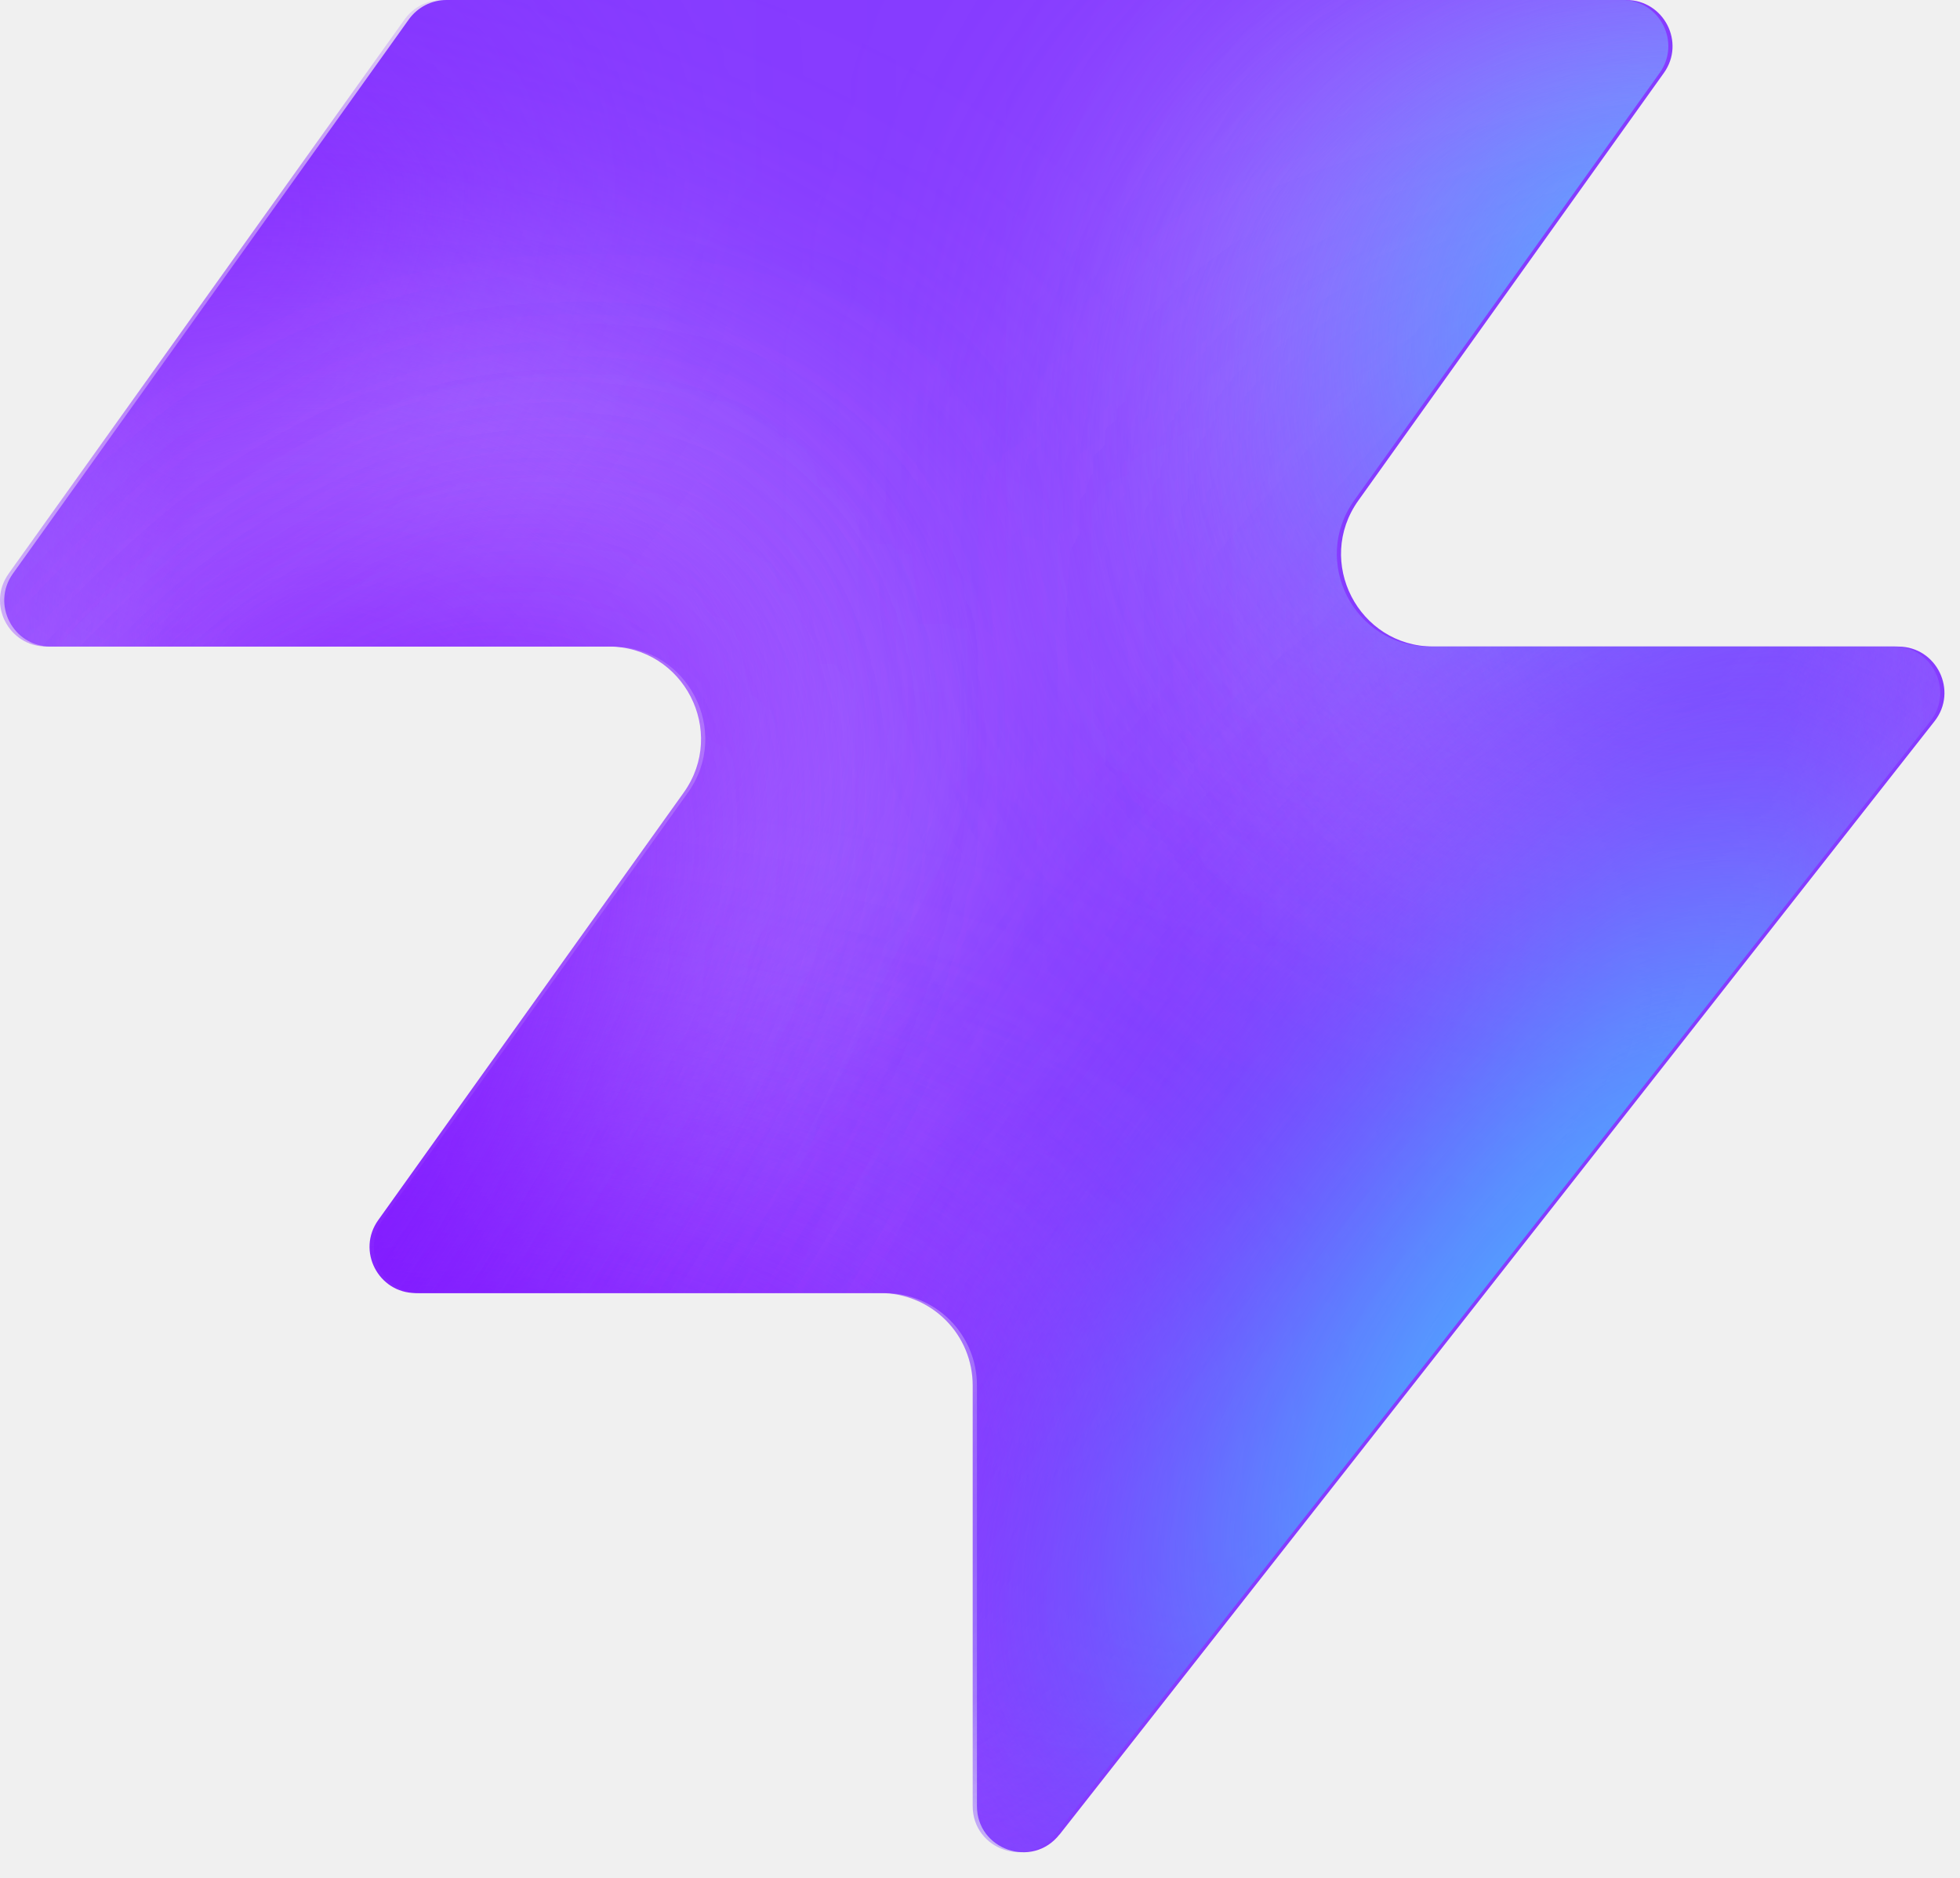
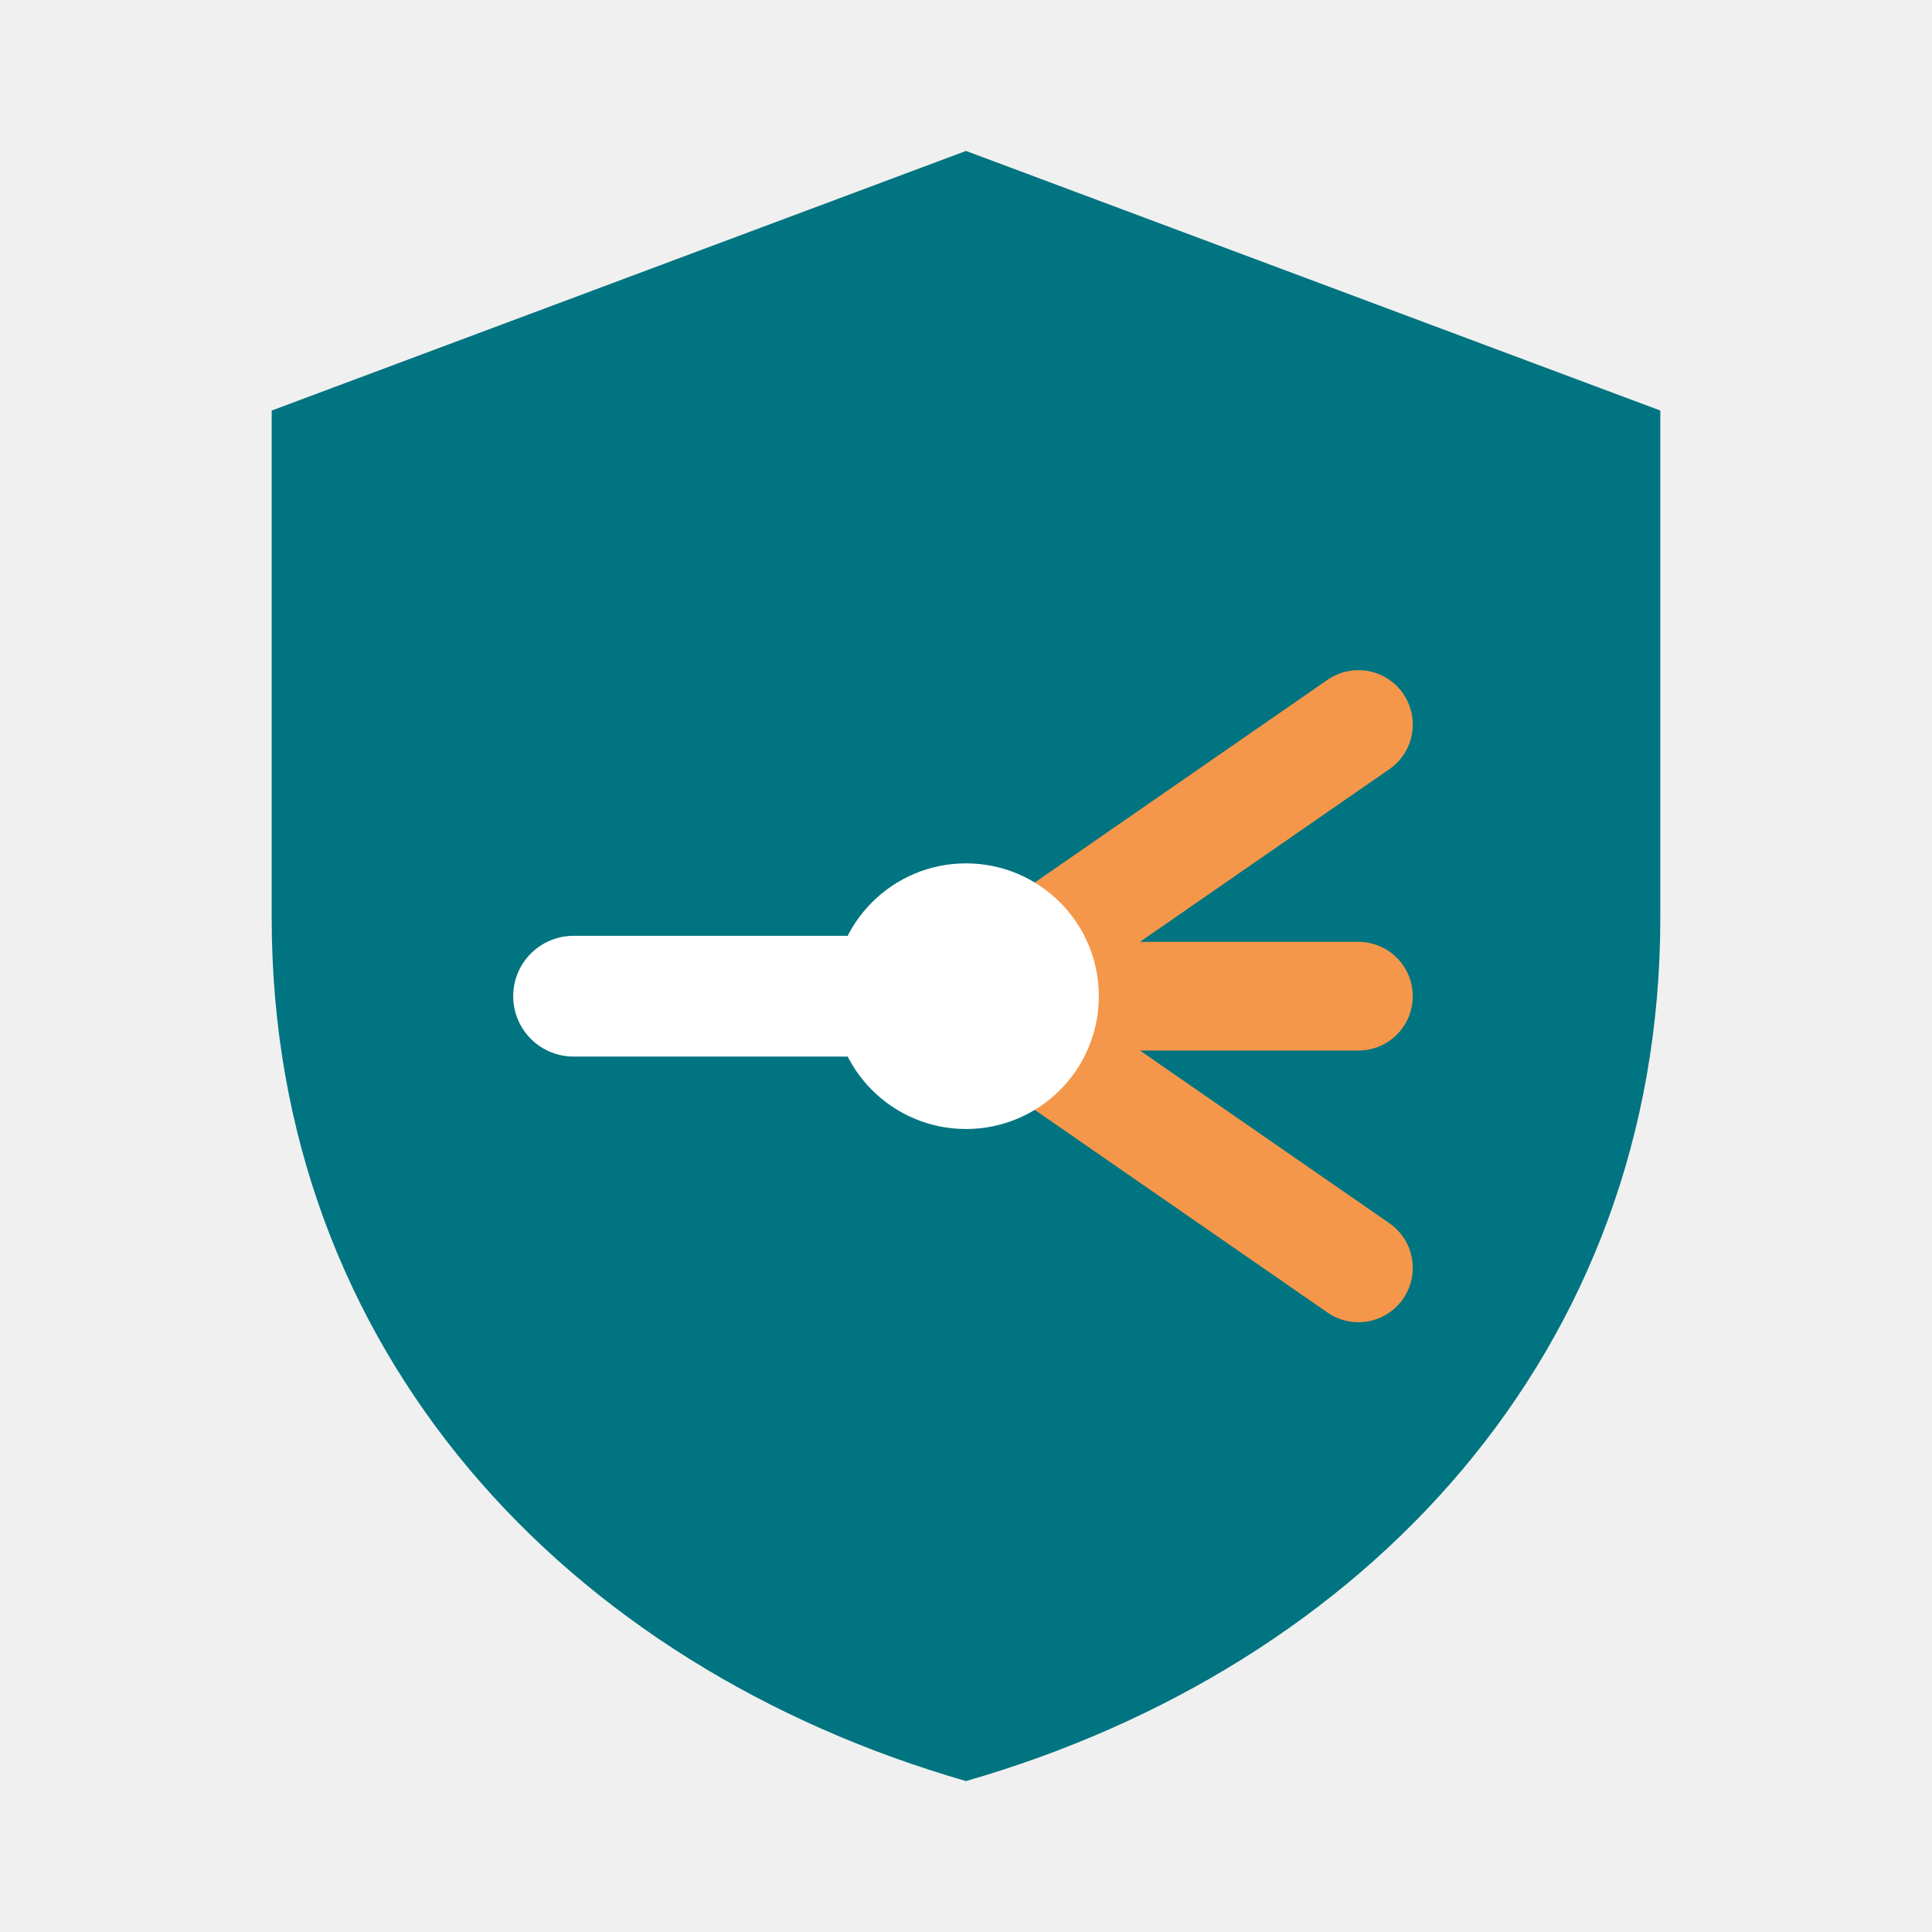
- <svg xmlns="http://www.w3.org/2000/svg" width="48" height="46" fill="none" viewBox="0 0 48 46">
-   <path fill="#863bff" d="M25.946 44.938c-.664.845-2.021.375-2.021-.698V33.937a2.26 2.26 0 0 0-2.262-2.262H10.287c-.92 0-1.456-1.04-.92-1.788l7.48-10.471c1.07-1.497 0-3.578-1.842-3.578H1.237c-.92 0-1.456-1.04-.92-1.788L10.013.474c.214-.297.556-.474.92-.474h28.894c.92 0 1.456 1.04.92 1.788l-7.48 10.471c-1.07 1.498 0 3.579 1.842 3.579h11.377c.943 0 1.473 1.088.89 1.83L25.947 44.94z" style="fill:#863bff;fill:color(display-p3 .525 .23 1);fill-opacity:1" />
-   <mask id="a" width="48" height="46" x="0" y="0" maskUnits="userSpaceOnUse" style="mask-type:alpha">
-     <path fill="#000" d="M25.842 44.938c-.664.844-2.021.375-2.021-.698V33.937a2.26 2.26 0 0 0-2.262-2.262H10.183c-.92 0-1.456-1.04-.92-1.788l7.48-10.471c1.07-1.498 0-3.579-1.842-3.579H1.133c-.92 0-1.456-1.04-.92-1.787L9.91.473c.214-.297.556-.474.92-.474h28.894c.92 0 1.456 1.04.92 1.788l-7.48 10.471c-1.07 1.498 0 3.578 1.842 3.578h11.377c.943 0 1.473 1.088.89 1.832L25.843 44.94z" style="fill:#000;fill-opacity:1" />
-   </mask>
-   <g mask="url(#a)">
-     <g filter="url(#b)">
-       <ellipse cx="5.508" cy="14.704" fill="#ede6ff" rx="5.508" ry="14.704" style="fill:#ede6ff;fill:color(display-p3 .927 .903 1);fill-opacity:1" transform="matrix(.00324 1 1 -.00324 -4.47 31.516)" />
-     </g>
-     <g filter="url(#c)">
-       <ellipse cx="10.399" cy="29.851" fill="#ede6ff" rx="10.399" ry="29.851" style="fill:#ede6ff;fill:color(display-p3 .927 .903 1);fill-opacity:1" transform="matrix(.00324 1 1 -.00324 -39.328 7.883)" />
-     </g>
-     <g filter="url(#d)">
-       <ellipse cx="5.508" cy="30.487" fill="#7e14ff" rx="5.508" ry="30.487" style="fill:#7e14ff;fill:color(display-p3 .492 .077 1);fill-opacity:1" transform="rotate(89.814 -25.913 -14.639)scale(1 -1)" />
-     </g>
-     <g filter="url(#e)">
-       <ellipse cx="5.508" cy="30.599" fill="#7e14ff" rx="5.508" ry="30.599" style="fill:#7e14ff;fill:color(display-p3 .492 .077 1);fill-opacity:1" transform="rotate(89.814 -32.644 -3.334)scale(1 -1)" />
-     </g>
-     <g filter="url(#f)">
-       <ellipse cx="5.508" cy="30.599" fill="#7e14ff" rx="5.508" ry="30.599" style="fill:#7e14ff;fill:color(display-p3 .492 .077 1);fill-opacity:1" transform="matrix(.00324 1 1 -.00324 -34.34 30.47)" />
-     </g>
-     <g filter="url(#g)">
-       <ellipse cx="14.072" cy="22.078" fill="#ede6ff" rx="14.072" ry="22.078" style="fill:#ede6ff;fill:color(display-p3 .927 .903 1);fill-opacity:1" transform="rotate(93.35 24.506 48.493)scale(-1 1)" />
-     </g>
-     <g filter="url(#h)">
-       <ellipse cx="3.47" cy="21.501" fill="#7e14ff" rx="3.47" ry="21.501" style="fill:#7e14ff;fill:color(display-p3 .492 .077 1);fill-opacity:1" transform="rotate(89.009 28.708 47.59)scale(-1 1)" />
-     </g>
-     <g filter="url(#i)">
-       <ellipse cx="3.47" cy="21.501" fill="#7e14ff" rx="3.47" ry="21.501" style="fill:#7e14ff;fill:color(display-p3 .492 .077 1);fill-opacity:1" transform="rotate(89.009 28.708 47.59)scale(-1 1)" />
-     </g>
-     <g filter="url(#j)">
-       <ellipse cx=".387" cy="8.972" fill="#7e14ff" rx="4.407" ry="29.108" style="fill:#7e14ff;fill:color(display-p3 .492 .077 1);fill-opacity:1" transform="rotate(39.51 .387 8.972)" />
-     </g>
-     <g filter="url(#k)">
-       <ellipse cx="47.523" cy="-6.092" fill="#7e14ff" rx="4.407" ry="29.108" style="fill:#7e14ff;fill:color(display-p3 .492 .077 1);fill-opacity:1" transform="rotate(37.892 47.523 -6.092)" />
-     </g>
-     <g filter="url(#l)">
-       <ellipse cx="41.412" cy="6.333" fill="#47bfff" rx="5.971" ry="9.665" style="fill:#47bfff;fill:color(display-p3 .28 .748 1);fill-opacity:1" transform="rotate(37.892 41.412 6.333)" />
-     </g>
-     <g filter="url(#m)">
-       <ellipse cx="-1.879" cy="38.332" fill="#7e14ff" rx="4.407" ry="29.108" style="fill:#7e14ff;fill:color(display-p3 .492 .077 1);fill-opacity:1" transform="rotate(37.892 -1.88 38.332)" />
-     </g>
-     <g filter="url(#n)">
-       <ellipse cx="-1.879" cy="38.332" fill="#7e14ff" rx="4.407" ry="29.108" style="fill:#7e14ff;fill:color(display-p3 .492 .077 1);fill-opacity:1" transform="rotate(37.892 -1.88 38.332)" />
-     </g>
-     <g filter="url(#o)">
-       <ellipse cx="35.651" cy="29.907" fill="#7e14ff" rx="4.407" ry="29.108" style="fill:#7e14ff;fill:color(display-p3 .492 .077 1);fill-opacity:1" transform="rotate(37.892 35.651 29.907)" />
-     </g>
-     <g filter="url(#p)">
-       <ellipse cx="38.418" cy="32.4" fill="#47bfff" rx="5.971" ry="15.297" style="fill:#47bfff;fill:color(display-p3 .28 .748 1);fill-opacity:1" transform="rotate(37.892 38.418 32.4)" />
-     </g>
-   </g>
-   <defs>
-     <filter id="b" width="60.045" height="41.654" x="-19.77" y="16.149" color-interpolation-filters="sRGB" filterUnits="userSpaceOnUse">
-       <feFlood flood-opacity="0" result="BackgroundImageFix" />
-       <feBlend in="SourceGraphic" in2="BackgroundImageFix" result="shape" />
-       <feGaussianBlur result="effect1_foregroundBlur_2002_17158" stdDeviation="7.659" />
-     </filter>
-     <filter id="c" width="90.34" height="51.437" x="-54.613" y="-7.533" color-interpolation-filters="sRGB" filterUnits="userSpaceOnUse">
-       <feFlood flood-opacity="0" result="BackgroundImageFix" />
-       <feBlend in="SourceGraphic" in2="BackgroundImageFix" result="shape" />
-       <feGaussianBlur result="effect1_foregroundBlur_2002_17158" stdDeviation="7.659" />
-     </filter>
-     <filter id="d" width="79.355" height="29.4" x="-49.64" y="2.03" color-interpolation-filters="sRGB" filterUnits="userSpaceOnUse">
-       <feFlood flood-opacity="0" result="BackgroundImageFix" />
-       <feBlend in="SourceGraphic" in2="BackgroundImageFix" result="shape" />
-       <feGaussianBlur result="effect1_foregroundBlur_2002_17158" stdDeviation="4.596" />
-     </filter>
-     <filter id="e" width="79.579" height="29.4" x="-45.045" y="20.029" color-interpolation-filters="sRGB" filterUnits="userSpaceOnUse">
-       <feFlood flood-opacity="0" result="BackgroundImageFix" />
-       <feBlend in="SourceGraphic" in2="BackgroundImageFix" result="shape" />
-       <feGaussianBlur result="effect1_foregroundBlur_2002_17158" stdDeviation="4.596" />
-     </filter>
-     <filter id="f" width="79.579" height="29.4" x="-43.513" y="21.178" color-interpolation-filters="sRGB" filterUnits="userSpaceOnUse">
-       <feFlood flood-opacity="0" result="BackgroundImageFix" />
-       <feBlend in="SourceGraphic" in2="BackgroundImageFix" result="shape" />
-       <feGaussianBlur result="effect1_foregroundBlur_2002_17158" stdDeviation="4.596" />
-     </filter>
-     <filter id="g" width="74.749" height="58.852" x="15.756" y="-17.901" color-interpolation-filters="sRGB" filterUnits="userSpaceOnUse">
-       <feFlood flood-opacity="0" result="BackgroundImageFix" />
-       <feBlend in="SourceGraphic" in2="BackgroundImageFix" result="shape" />
-       <feGaussianBlur result="effect1_foregroundBlur_2002_17158" stdDeviation="7.659" />
-     </filter>
-     <filter id="h" width="61.377" height="25.362" x="23.548" y="2.284" color-interpolation-filters="sRGB" filterUnits="userSpaceOnUse">
-       <feFlood flood-opacity="0" result="BackgroundImageFix" />
-       <feBlend in="SourceGraphic" in2="BackgroundImageFix" result="shape" />
-       <feGaussianBlur result="effect1_foregroundBlur_2002_17158" stdDeviation="4.596" />
-     </filter>
-     <filter id="i" width="61.377" height="25.362" x="23.548" y="2.284" color-interpolation-filters="sRGB" filterUnits="userSpaceOnUse">
-       <feFlood flood-opacity="0" result="BackgroundImageFix" />
-       <feBlend in="SourceGraphic" in2="BackgroundImageFix" result="shape" />
-       <feGaussianBlur result="effect1_foregroundBlur_2002_17158" stdDeviation="4.596" />
-     </filter>
-     <filter id="j" width="56.045" height="63.649" x="-27.636" y="-22.853" color-interpolation-filters="sRGB" filterUnits="userSpaceOnUse">
-       <feFlood flood-opacity="0" result="BackgroundImageFix" />
-       <feBlend in="SourceGraphic" in2="BackgroundImageFix" result="shape" />
-       <feGaussianBlur result="effect1_foregroundBlur_2002_17158" stdDeviation="4.596" />
-     </filter>
-     <filter id="k" width="54.814" height="64.646" x="20.116" y="-38.415" color-interpolation-filters="sRGB" filterUnits="userSpaceOnUse">
-       <feFlood flood-opacity="0" result="BackgroundImageFix" />
-       <feBlend in="SourceGraphic" in2="BackgroundImageFix" result="shape" />
-       <feGaussianBlur result="effect1_foregroundBlur_2002_17158" stdDeviation="4.596" />
-     </filter>
-     <filter id="l" width="33.541" height="35.313" x="24.641" y="-11.323" color-interpolation-filters="sRGB" filterUnits="userSpaceOnUse">
-       <feFlood flood-opacity="0" result="BackgroundImageFix" />
-       <feBlend in="SourceGraphic" in2="BackgroundImageFix" result="shape" />
-       <feGaussianBlur result="effect1_foregroundBlur_2002_17158" stdDeviation="4.596" />
-     </filter>
-     <filter id="m" width="54.814" height="64.646" x="-29.286" y="6.009" color-interpolation-filters="sRGB" filterUnits="userSpaceOnUse">
-       <feFlood flood-opacity="0" result="BackgroundImageFix" />
-       <feBlend in="SourceGraphic" in2="BackgroundImageFix" result="shape" />
-       <feGaussianBlur result="effect1_foregroundBlur_2002_17158" stdDeviation="4.596" />
-     </filter>
-     <filter id="n" width="54.814" height="64.646" x="-29.286" y="6.009" color-interpolation-filters="sRGB" filterUnits="userSpaceOnUse">
-       <feFlood flood-opacity="0" result="BackgroundImageFix" />
-       <feBlend in="SourceGraphic" in2="BackgroundImageFix" result="shape" />
-       <feGaussianBlur result="effect1_foregroundBlur_2002_17158" stdDeviation="4.596" />
-     </filter>
-     <filter id="o" width="54.814" height="64.646" x="8.244" y="-2.416" color-interpolation-filters="sRGB" filterUnits="userSpaceOnUse">
-       <feFlood flood-opacity="0" result="BackgroundImageFix" />
-       <feBlend in="SourceGraphic" in2="BackgroundImageFix" result="shape" />
-       <feGaussianBlur result="effect1_foregroundBlur_2002_17158" stdDeviation="4.596" />
-     </filter>
-     <filter id="p" width="39.409" height="43.623" x="18.713" y="10.588" color-interpolation-filters="sRGB" filterUnits="userSpaceOnUse">
-       <feFlood flood-opacity="0" result="BackgroundImageFix" />
-       <feBlend in="SourceGraphic" in2="BackgroundImageFix" result="shape" />
-       <feGaussianBlur result="effect1_foregroundBlur_2002_17158" stdDeviation="4.596" />
-     </filter>
-   </defs>
+ <svg xmlns="http://www.w3.org/2000/svg" viewBox="0 0 32 32">
+   <path d="M16 2.5 4.5 6.8v8.4c0 7.2 4.9 12.4 11.5 14.3 6.6-1.9 11.5-7.1 11.5-14.3V6.8Z" fill="#007480" />
+   <path d="M9.5 16.5h6.5" stroke="#fff" stroke-width="2" stroke-linecap="round" />
+   <path d="m16 16.5 6.5-4.5M16 16.5h6.5M16 16.5l6.5 4.5" stroke="#f5974a" stroke-width="1.8" stroke-linecap="round" />
+   <circle cx="16" cy="16.5" r="2.2" fill="#fff" />
</svg>
